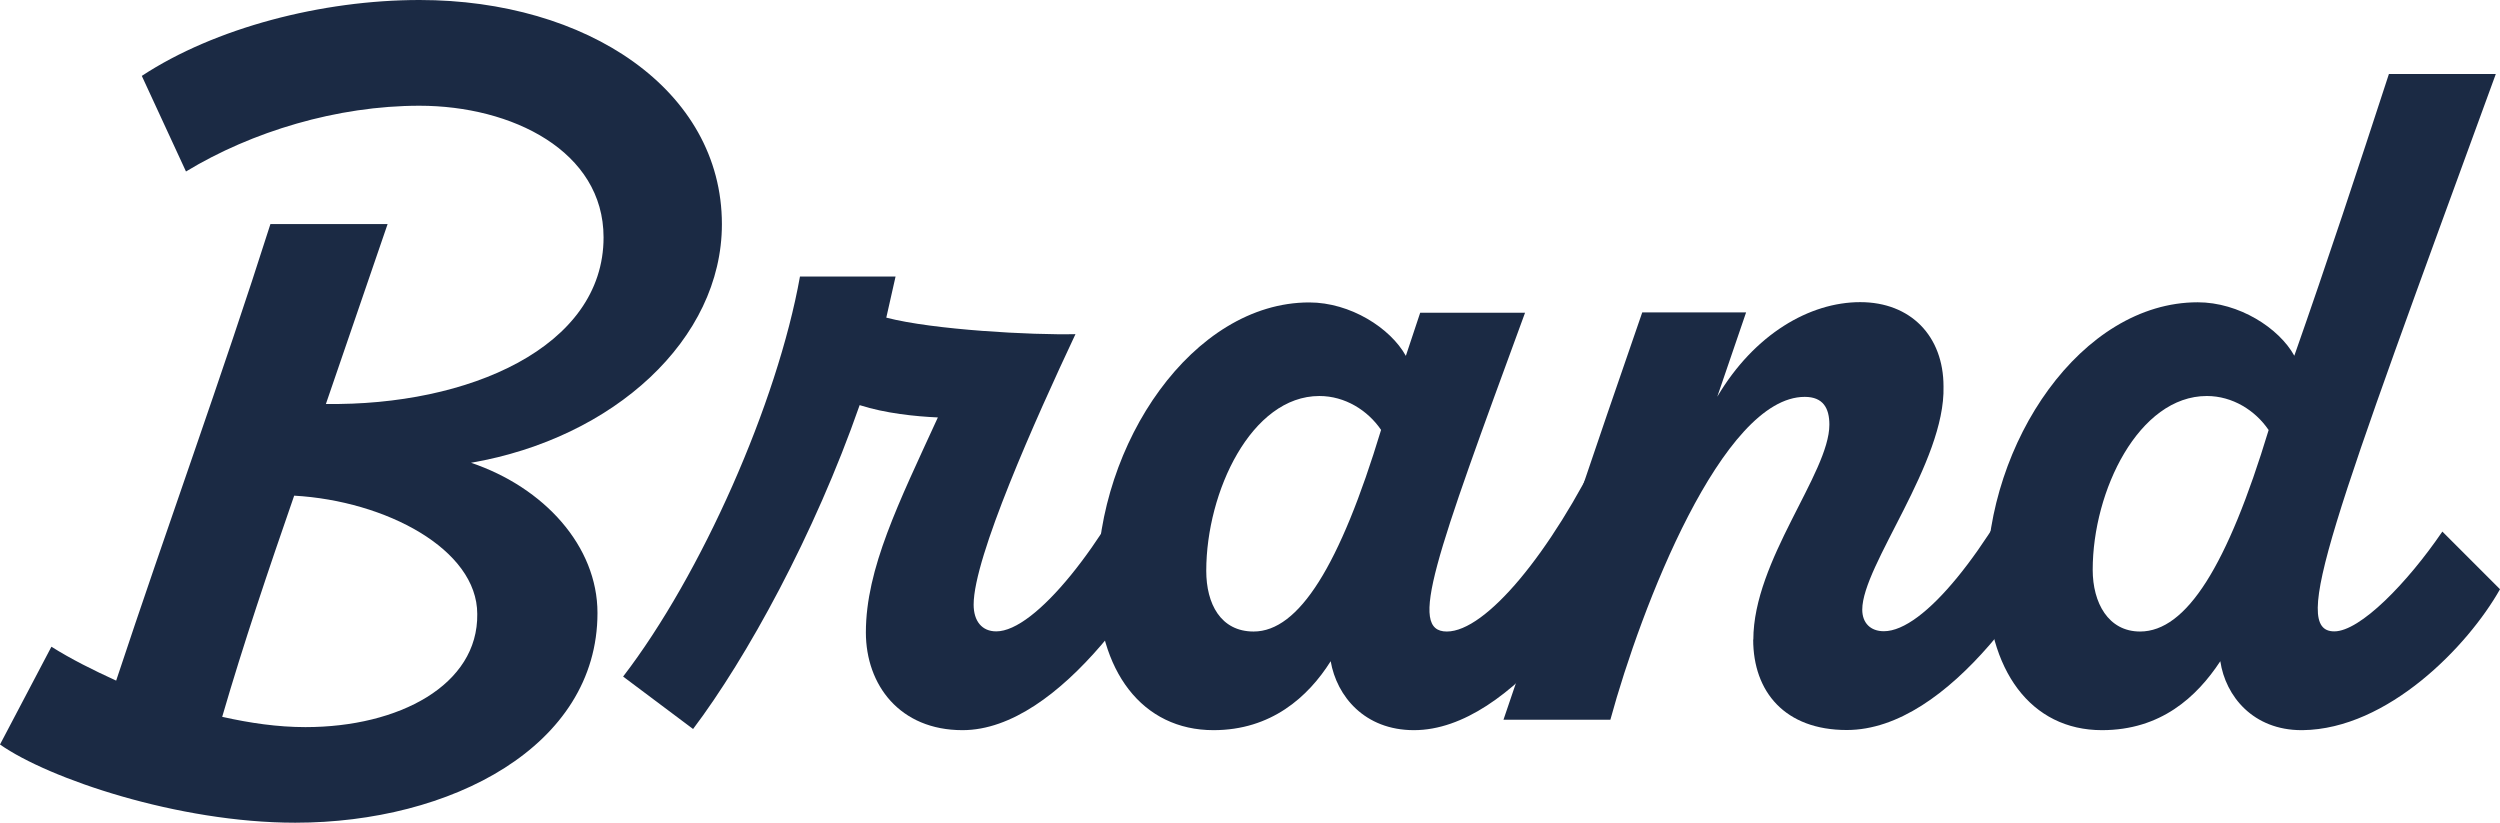
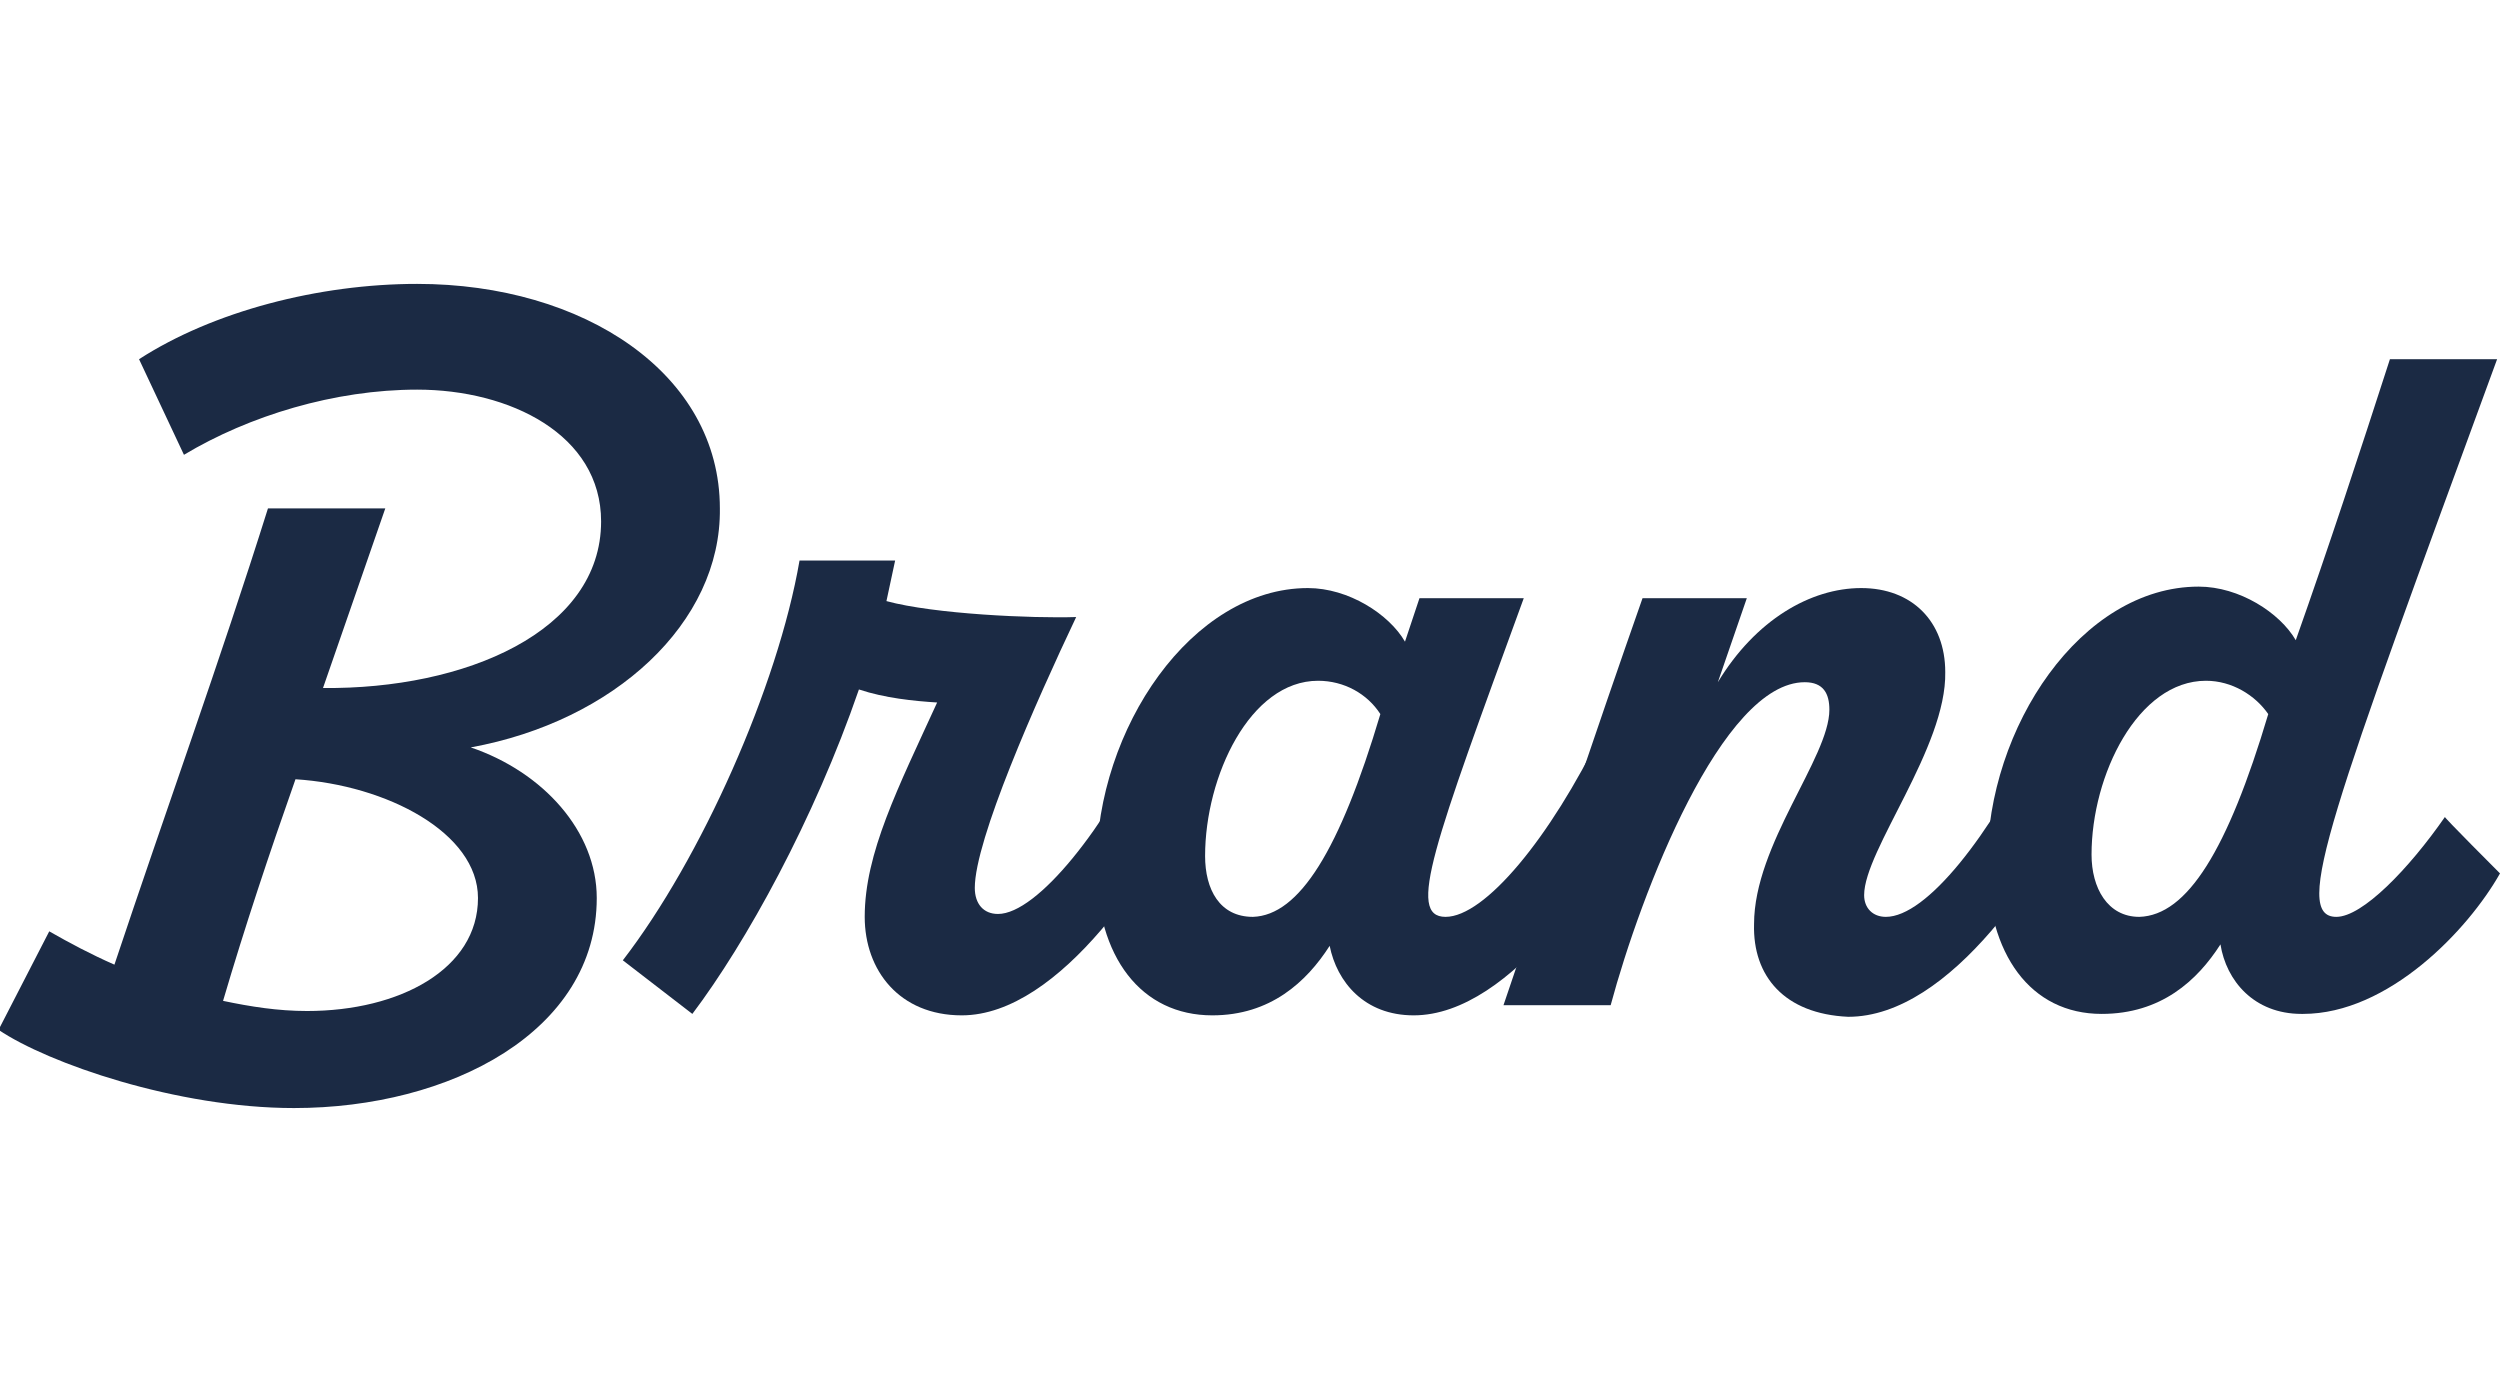
- <svg xmlns="http://www.w3.org/2000/svg" id="_レイヤー_2" data-name="レイヤー 2" viewBox="0 0 172.6 56.8">
-   <defs>
-     <style>
-       .cls-1 {
-         fill: #1b2a44;
-         stroke-width: 0px;
-       }
-     </style>
-   </defs>
+ <svg xmlns="http://www.w3.org/2000/svg" version="1.1" id="_レイヤー_2" x="0px" y="0px" viewBox="0 0 172.6 96" style="enable-background:new 0 0 172.6 96;" xml:space="preserve">
+   <style type="text/css">
+ 	.st0{fill:#1B2A44;}
+ </style>
  <g id="TOP">
    <g>
-       <path class="cls-1" d="m32.52,31.95c5.04,1.7,8.73,5.75,8.73,10.37,0,9.23-10.15,14.48-20.87,14.48-8.09,0-17.04-3.05-20.38-5.4l3.55-6.75c1.35.85,2.91,1.63,4.47,2.34,3.48-10.51,7.31-21.02,10.65-31.52h8.09l-4.26,12.42c9.8.14,19.17-3.9,19.17-11.5,0-5.96-6.32-9.09-12.71-9.09-5.68,0-11.57,1.78-16.12,4.54l-3.05-6.6C14.84,1.92,22.22,0,28.97,0c11.5,0,20.87,6.18,20.87,15.48,0,7.95-7.46,14.77-17.32,16.47Zm.43,10.44c0-4.47-6.32-7.81-12.64-8.17-1.77,5.11-3.48,10.15-4.97,15.27,1.92.43,3.83.71,5.75.71,6.46,0,11.93-2.91,11.86-7.81Z" />
-       <path class="cls-1" d="m82.5,34.15c-2.56,5.96-9.3,16.26-16.05,16.26-4.33,0-6.67-3.12-6.67-6.75,0-4.4,2.27-8.95,4.97-14.84-1.56-.07-3.62-.28-5.4-.85-3.12,8.95-7.81,17.47-11.5,22.36l-4.83-3.62c5.4-7.03,10.65-18.89,12.21-27.62h6.6l-.64,2.84c3.27.85,10.08,1.21,13.06,1.14-2.77,5.89-7.03,15.41-7.03,18.67,0,1.14.57,1.85,1.56,1.85,2.7,0,7.46-6.03,10.65-12.85l3.05,3.41Z" />
-       <path class="cls-1" d="m113.81,34.15c-2.7,6.04-9.37,16.26-16.19,16.26-3.41,0-5.33-2.34-5.75-4.76-1.56,2.48-4.12,4.76-8.09,4.76-4.9,0-8.02-4.05-8.02-10.29,0-9.51,6.6-19.24,14.63-19.24,2.84,0,5.61,1.77,6.67,3.69l.99-2.98h7.24c-6.25,17.04-8.09,22.01-5.4,22.01s7.17-5.4,10.79-12.85l3.12,3.41Zm-18.46-4.47c-.92-1.35-2.49-2.34-4.26-2.34-4.69,0-7.81,6.6-7.81,12.07,0,2.27.99,4.19,3.27,4.19,3.12,0,5.96-4.54,8.8-13.92Z" />
-       <path class="cls-1" d="m121.05,44.16c0-5.47,5.25-11.5,5.25-14.84,0-1.14-.43-1.92-1.7-1.92-5.68,0-11.29,14.48-13.42,22.29h-7.38c3.2-9.37,6.32-18.74,9.58-28.12h7.17l-1.99,5.82c2.56-4.33,6.39-6.53,9.87-6.53s5.75,2.34,5.75,5.82c.14,5.25-5.61,12.35-5.61,15.41,0,.92.57,1.49,1.49,1.49,2.77,0,7.17-5.61,10.72-12.85l3.12,3.41c-2.7,6.04-9.3,16.26-16.4,16.26-4.26,0-6.46-2.63-6.46-6.25Z" />
-       <path class="cls-1" d="m172.6,40.68c-2.2,3.91-7.74,9.66-13.63,9.73h-.07c-3.34,0-5.25-2.34-5.61-4.76-1.63,2.48-4.12,4.76-8.17,4.76-4.9,0-7.95-4.12-7.95-10.44,0-9.44,6.53-19.1,14.56-19.1,2.84,0,5.61,1.77,6.67,3.69,2.27-6.46,4.4-12.92,6.53-19.45h7.38c-11.36,31.1-14.2,38.48-11.15,38.48,1.78,0,5.04-3.34,7.46-6.89l3.98,3.98Zm-15.98-11c-.92-1.35-2.49-2.34-4.26-2.34-4.69,0-7.88,6.53-7.88,12,0,2.27,1.07,4.26,3.27,4.26,3.2,0,6.04-4.54,8.88-13.92Z" />
+       <path class="st0" d="M32.5,51.6c5,1.7,8.7,5.8,8.7,10.4c0,9.2-10.1,14.5-20.9,14.5c-8.1,0-17-3.1-20.4-5.4l3.5-6.8    c1.4,0.8,2.9,1.6,4.5,2.3c3.5-10.5,7.3-21,10.6-31.5h8.1l-4.3,12.4c9.8,0.1,19.2-3.9,19.2-11.5c0-6-6.3-9.1-12.7-9.1    c-5.7,0-11.6,1.8-16.1,4.5l-3.1-6.6c5.1-3.3,12.4-5.2,19.2-5.2c11.5,0,20.9,6.2,20.9,15.5C49.8,43,42.4,49.8,32.5,51.6z M33,62    c0-4.5-6.3-7.8-12.6-8.2c-1.8,5.1-3.5,10.2-5,15.3c1.9,0.4,3.8,0.7,5.8,0.7C27.6,69.8,33,66.9,33,62z" />
+       <path class="st0" d="M82.5,53.8c-2.6,6-9.3,16.3-16.1,16.3c-4.3,0-6.7-3.1-6.7-6.8c0-4.4,2.3-8.9,5-14.8c-1.6-0.1-3.6-0.3-5.4-0.9    c-3.1,9-7.8,17.5-11.5,22.4L43,66.3c5.4-7,10.7-18.9,12.2-27.6h6.6l-0.6,2.8c3.3,0.9,10.1,1.2,13.1,1.1c-2.8,5.9-7,15.4-7,18.7    c0,1.1,0.6,1.8,1.6,1.8c2.7,0,7.5-6,10.7-12.9L82.5,53.8L82.5,53.8z" />
+       <path class="st0" d="M113.8,53.8c-2.7,6-9.4,16.3-16.2,16.3c-3.4,0-5.3-2.3-5.8-4.8c-1.6,2.5-4.1,4.8-8.1,4.8c-4.9,0-8-4-8-10.3    c0-9.5,6.6-19.2,14.6-19.2c2.8,0,5.6,1.8,6.7,3.7l1-3h7.2c-6.2,17-8.1,22-5.4,22s7.2-5.4,10.8-12.8L113.8,53.8L113.8,53.8z     M95.3,49.3c-0.9-1.4-2.5-2.3-4.3-2.3c-4.7,0-7.8,6.6-7.8,12.1c0,2.3,1,4.2,3.3,4.2C89.7,63.2,92.5,58.7,95.3,49.3z" />
+       <path class="st0" d="M121.1,63.8c0-5.5,5.2-11.5,5.2-14.8c0-1.1-0.4-1.9-1.7-1.9c-5.7,0-11.3,14.5-13.4,22.3h-7.4    c3.2-9.4,6.3-18.7,9.6-28.1h7.2l-2,5.8c2.6-4.3,6.4-6.5,9.9-6.5s5.8,2.3,5.8,5.8c0.1,5.2-5.6,12.3-5.6,15.4c0,0.9,0.6,1.5,1.5,1.5    c2.8,0,7.2-5.6,10.7-12.8l3.1,3.4c-2.7,6-9.3,16.3-16.4,16.3C123.2,70,121,67.4,121.1,63.8L121.1,63.8z" />
+       <path class="st0" d="M172.6,60.3c-2.2,3.9-7.7,9.7-13.6,9.7h-0.1c-3.3,0-5.2-2.3-5.6-4.8c-1.6,2.5-4.1,4.8-8.2,4.8    c-4.9,0-7.9-4.1-7.9-10.4c0-9.4,6.5-19.1,14.6-19.1c2.8,0,5.6,1.8,6.7,3.7c2.3-6.5,4.4-12.9,6.5-19.4h7.4    c-11.4,31.1-14.2,38.5-11.1,38.5c1.8,0,5-3.3,7.5-6.9C168.6,56.3,172.6,60.3,172.6,60.3z M156.6,49.3c-0.9-1.3-2.5-2.3-4.3-2.3    c-4.7,0-7.9,6.5-7.9,12c0,2.3,1.1,4.3,3.3,4.3C151,63.2,153.8,58.7,156.6,49.3L156.6,49.3z" />
    </g>
  </g>
</svg>
